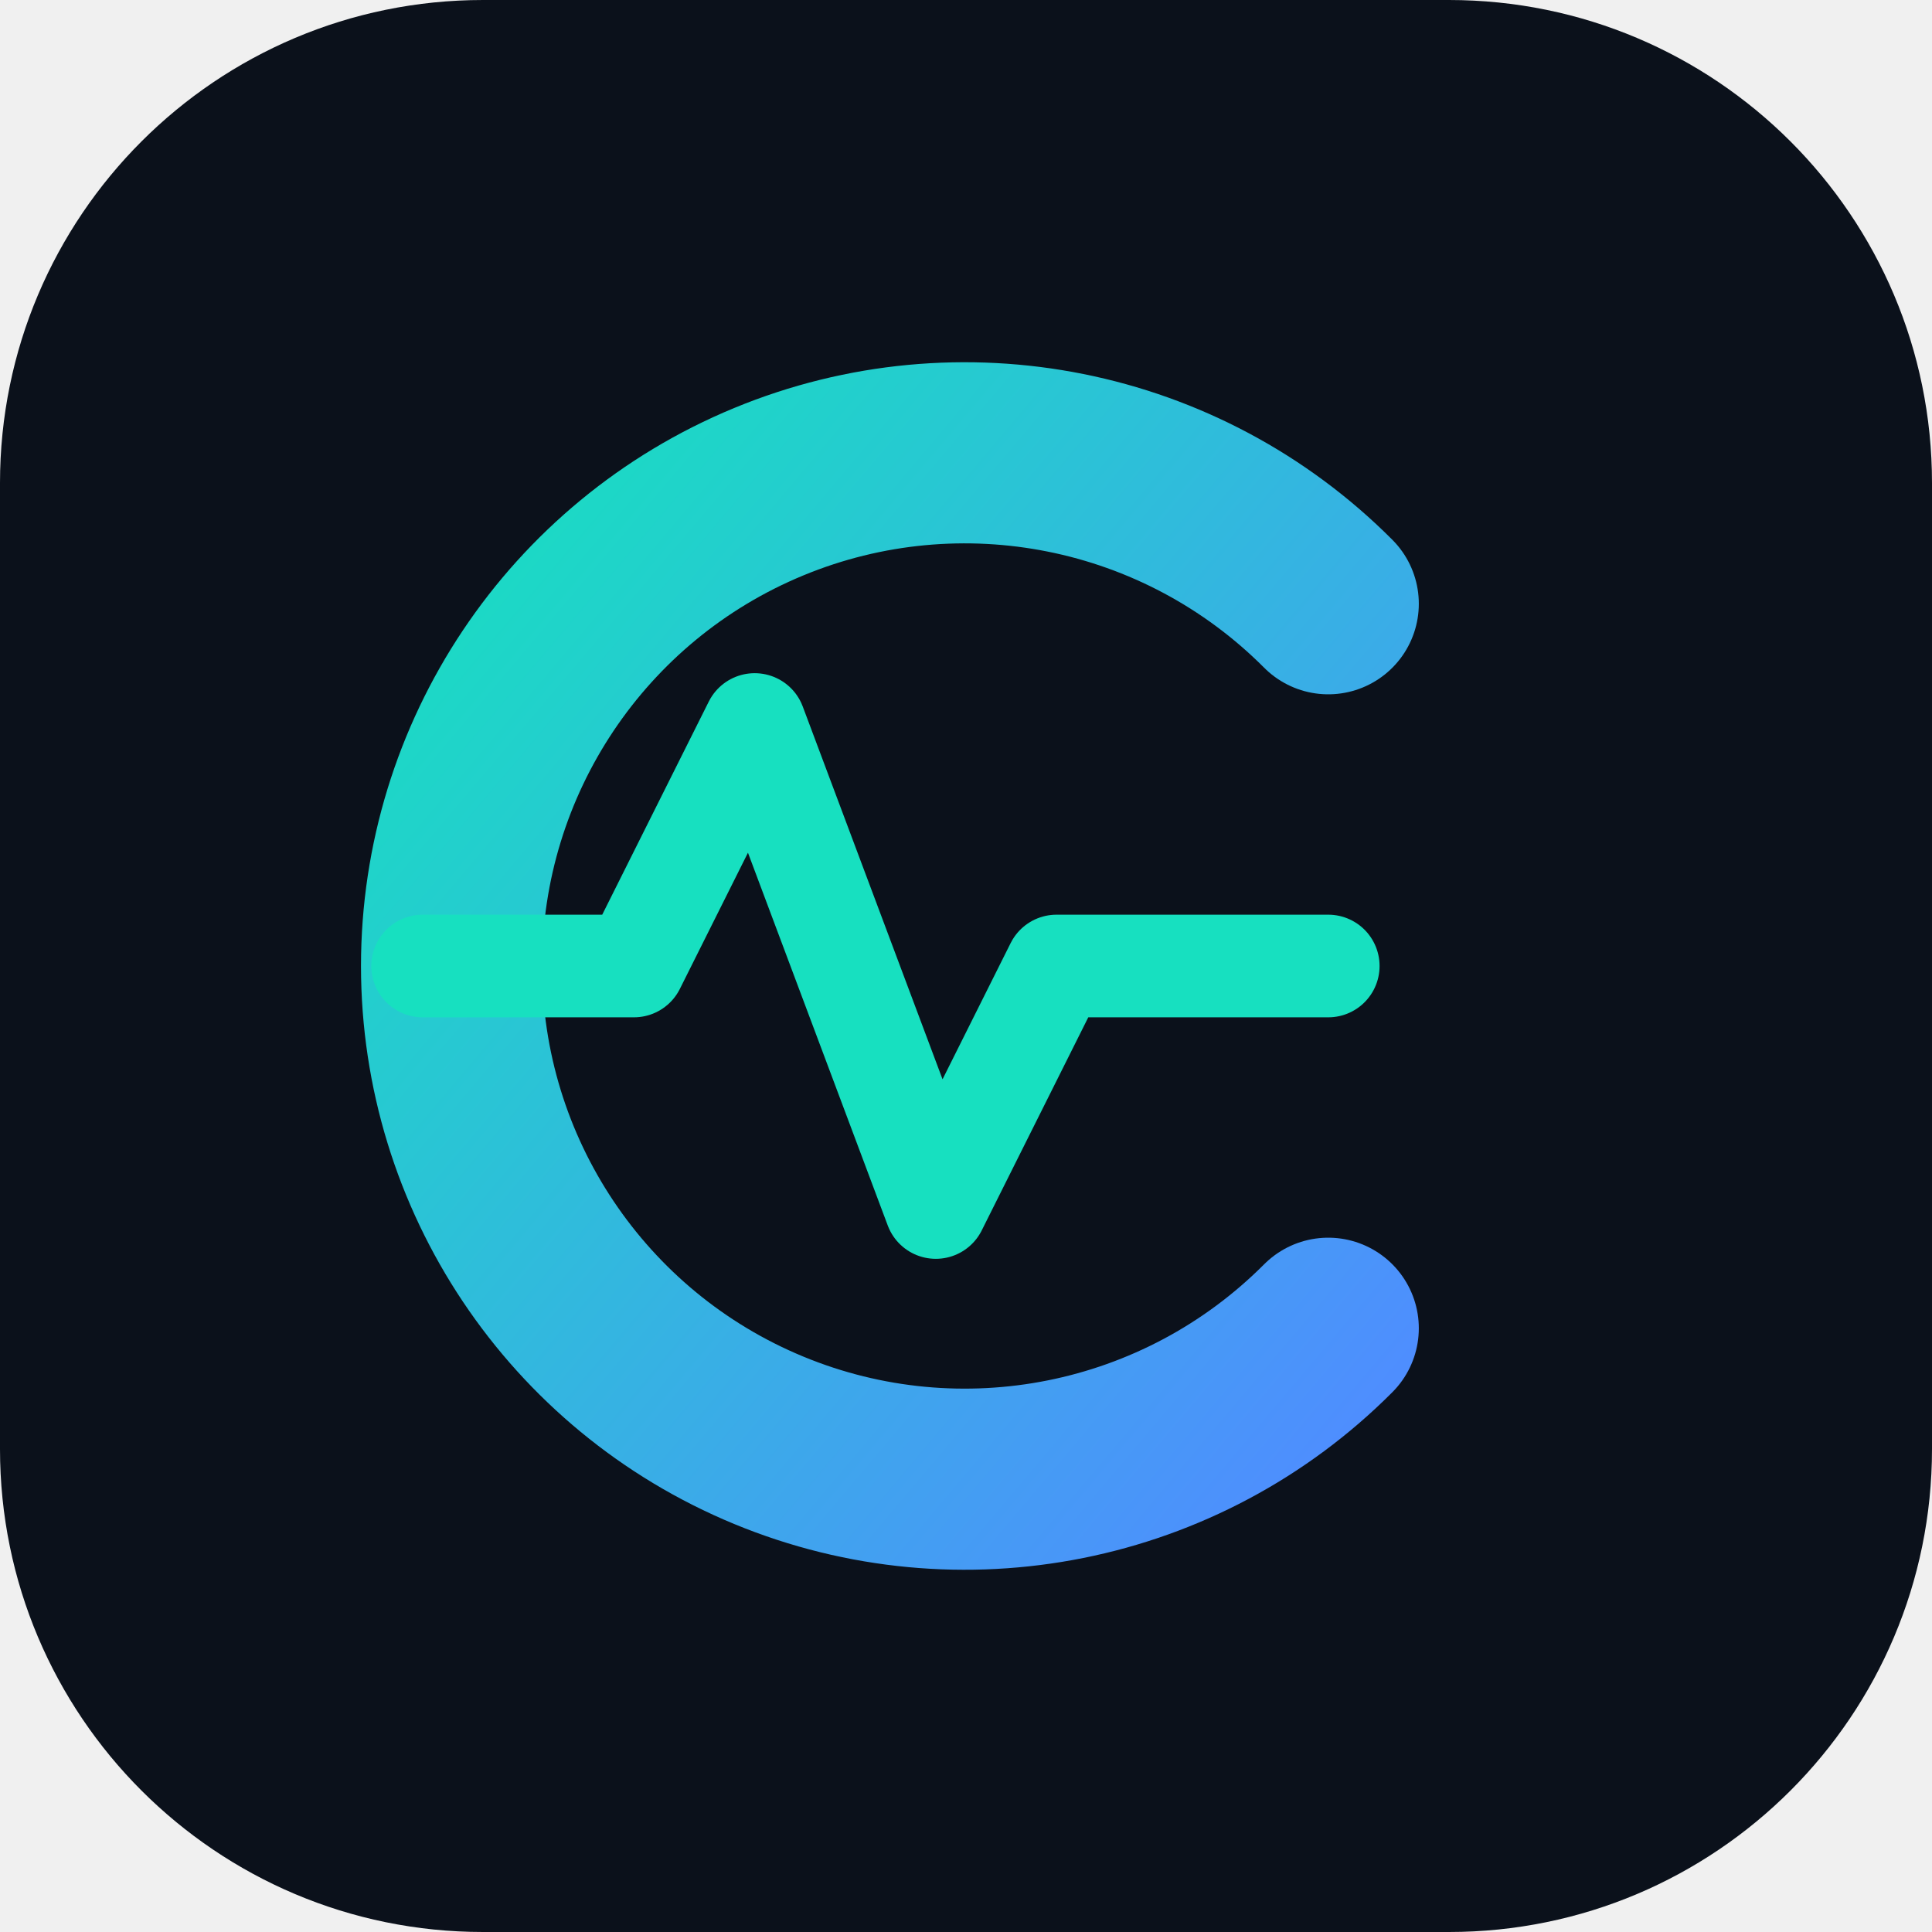
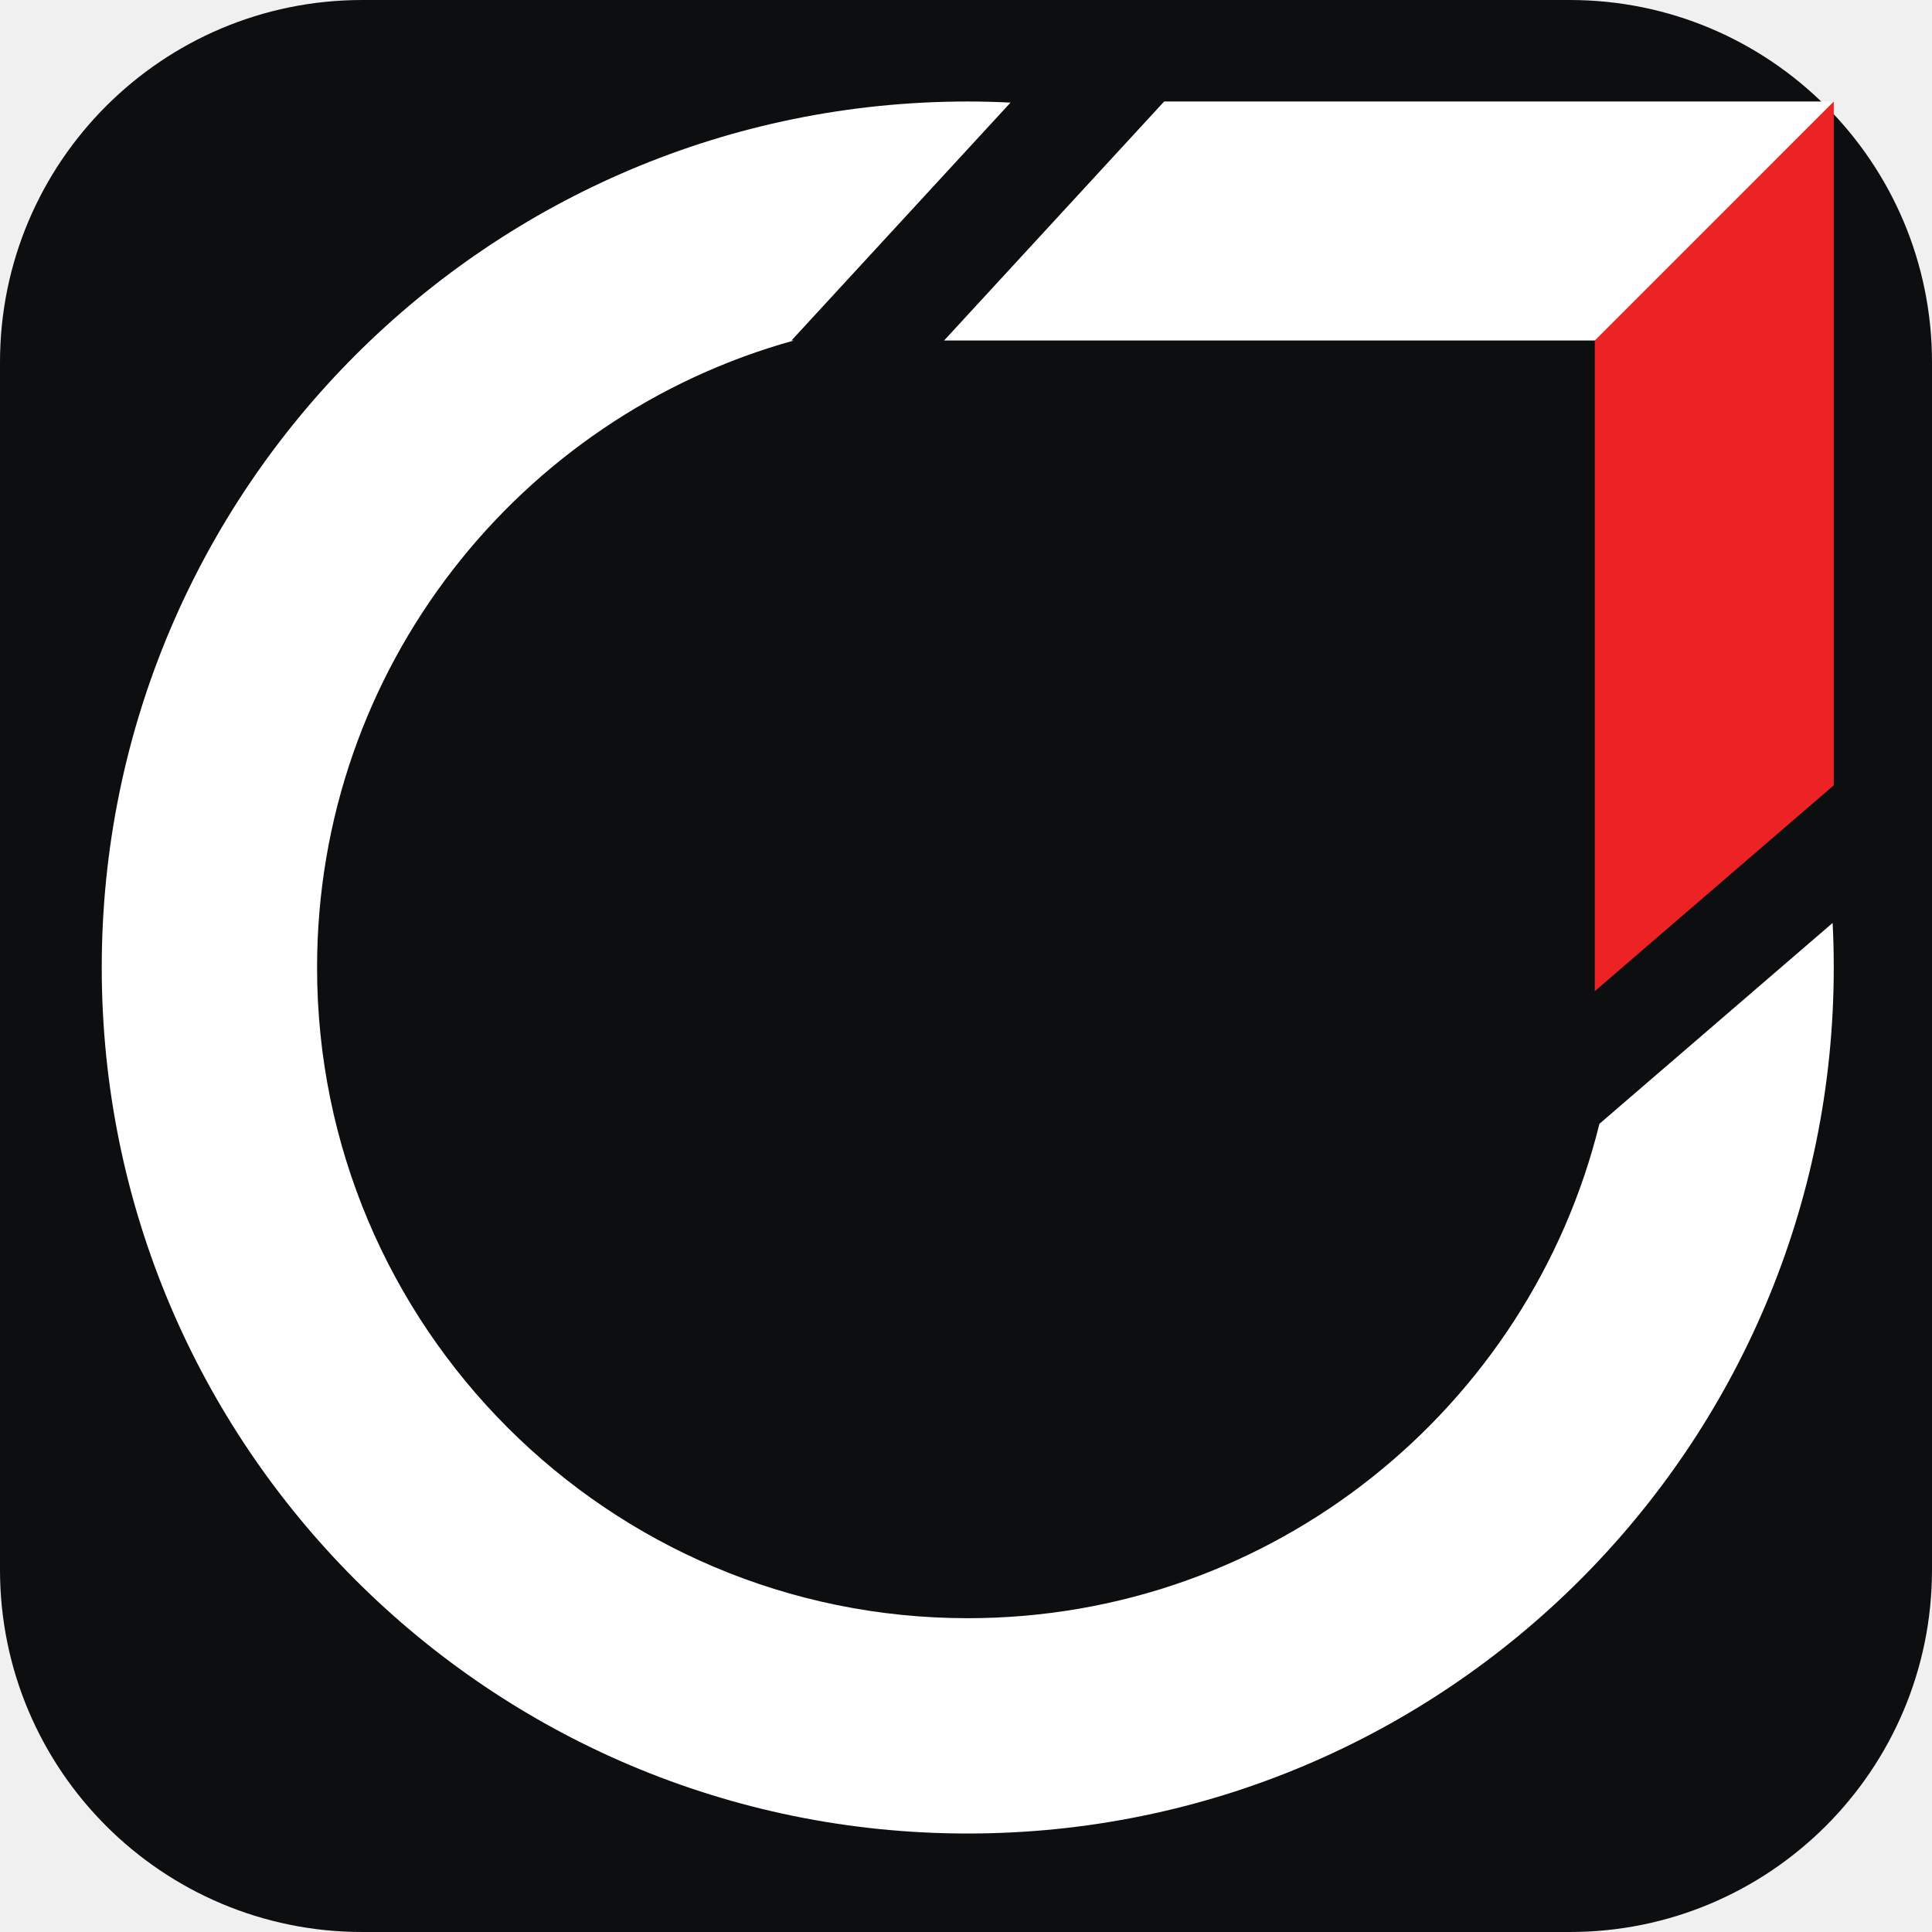
- <svg xmlns="http://www.w3.org/2000/svg" viewBox="0 0 64 64">
-   <defs>
-     <linearGradient id="g" x1="0" y1="0" x2="1" y2="1">
-       <stop offset="0" stop-color="#17e0c0" />
-       <stop offset="1" stop-color="#4f8dff" />
-     </linearGradient>
-   </defs>
-   <rect width="64" height="64" rx="16" fill="#0b111b" />
-   <path d="M44 20a17 17 0 1 0 0 24" fill="none" stroke="url(#g)" stroke-width="6" stroke-linecap="round" />
-   <path d="M14 32h7l4-8 6 16 4-8h9" fill="none" stroke="#17e0c0" stroke-width="3.4" stroke-linecap="round" stroke-linejoin="round" />
+ <svg xmlns="http://www.w3.org/2000/svg" viewBox="0 0 512 512">
+   <rect width="512" height="512" rx="96" fill="#0d0e10" />
+   <g transform="translate(26 26) scale(0.9)">
+     <polygon points="450.457 71.37 249.105 71.37 313.9 1 511.072 1 450.457 71.37" fill="#ffffff" />
+     <polygon points="511.072 202.352 511.072 1 440.704 71.37 440.704 262.967 511.072 202.352" fill="#ed2224" />
+     <path d="M256.072,447.599c-105.817,0-191.597-85.783-191.597-191.599,0-88.085,59.461-162.237,140.421-184.631h-.729L268.668,1.318c-4.174-.204-8.371-.318-12.596-.318C115.239,1,1.072,115.167,1.072,256s114.167,255,255,255,255-114.167,255-255c0-4.403-.11-8.779-.331-13.125l-68.673,59.153c-20.618,83.578-96.052,145.571-185.996,145.571Z" fill="#ffffff" />
+   </g>
</svg>
